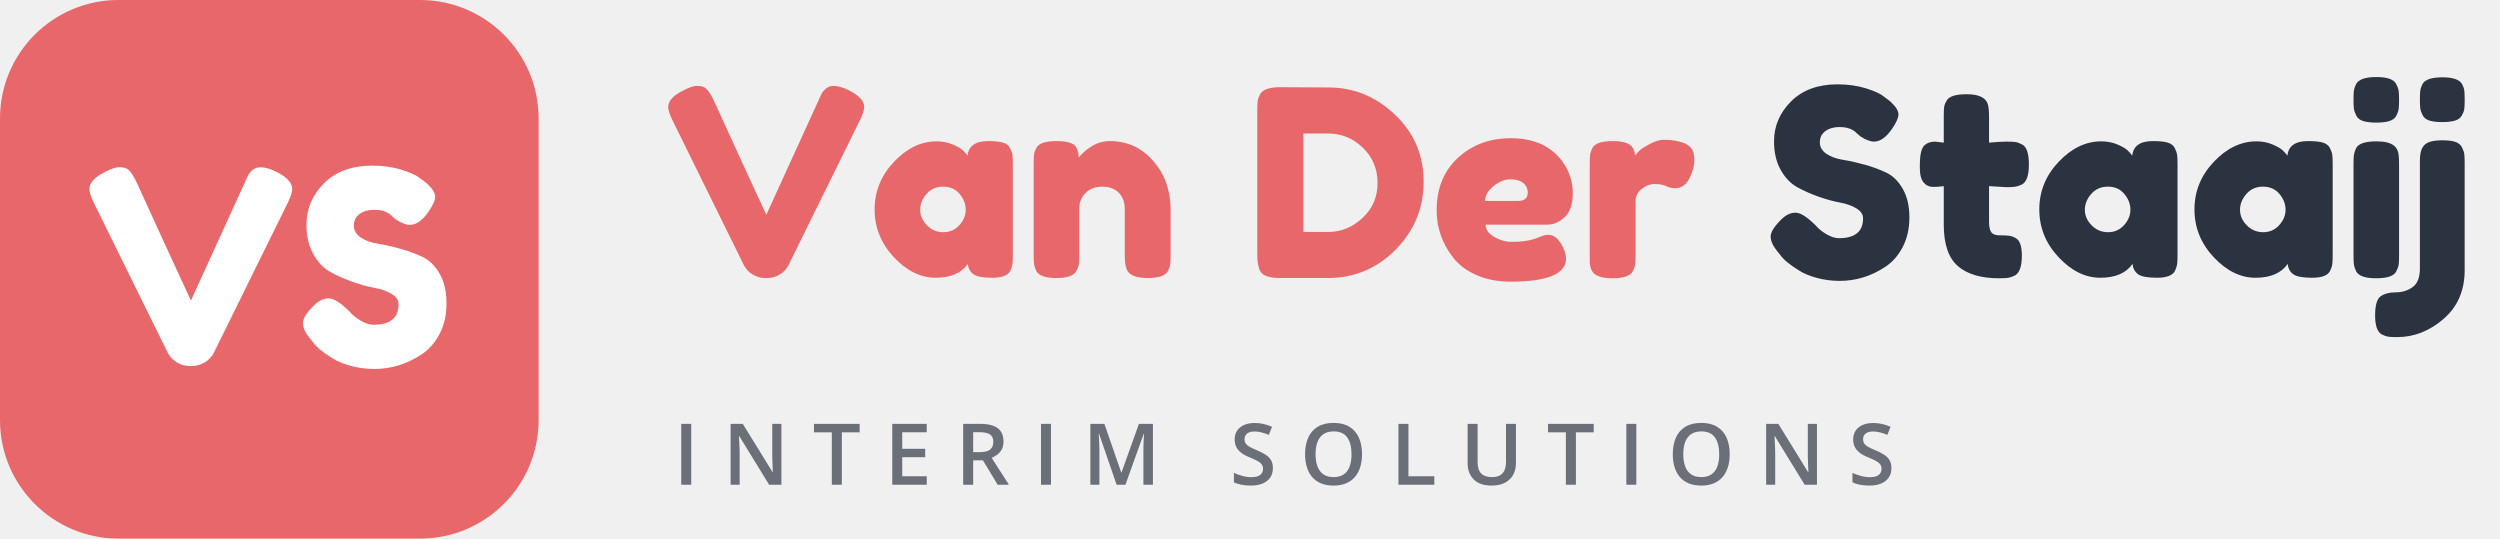
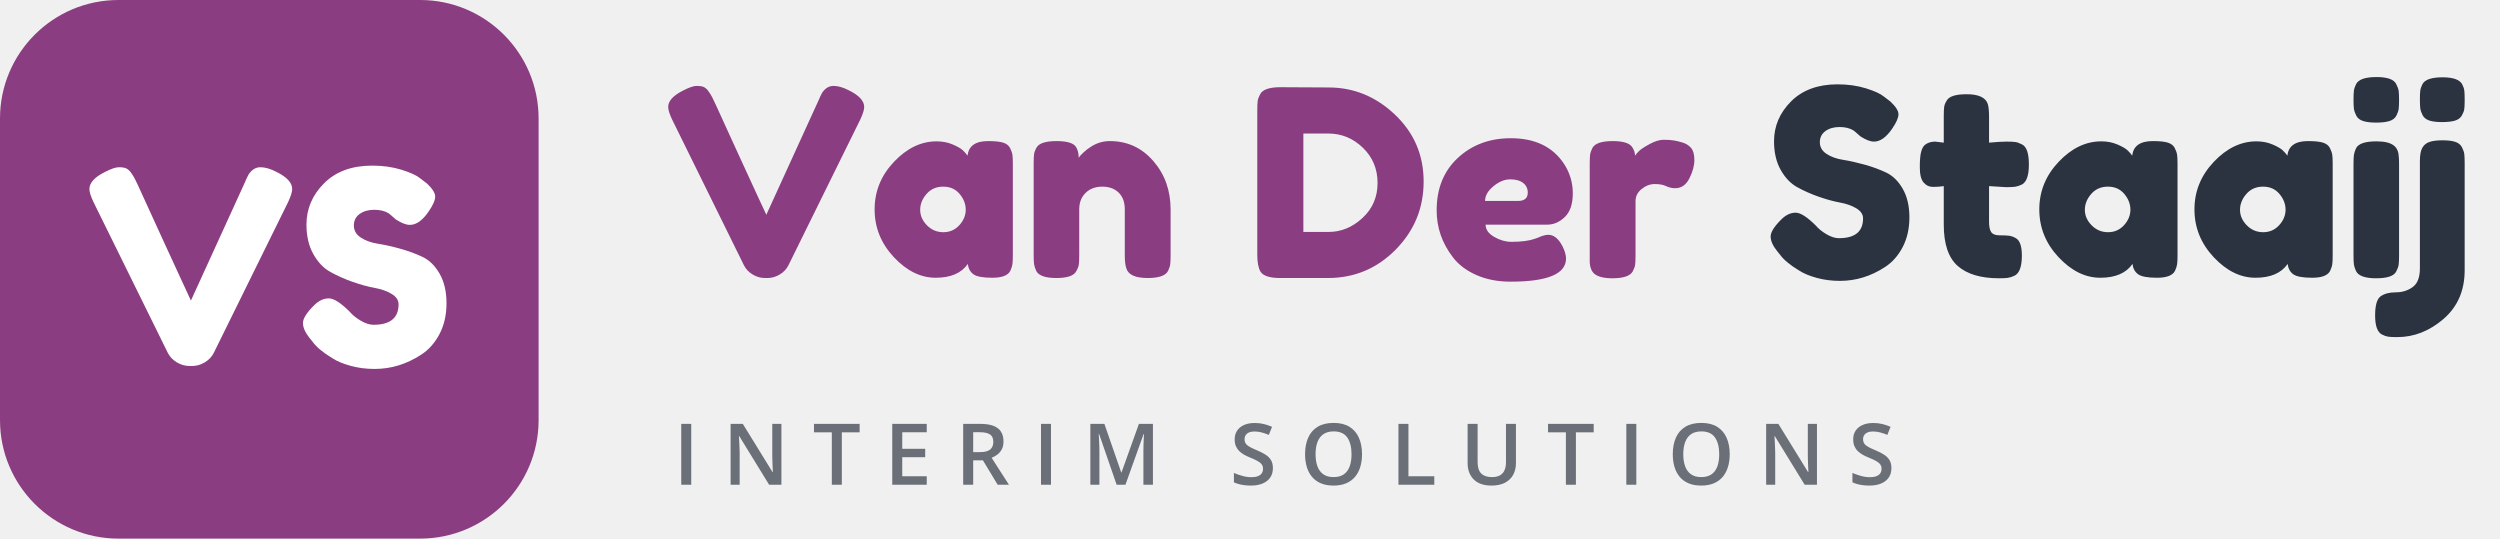
<svg xmlns="http://www.w3.org/2000/svg" viewBox="0 0 557 120" width="557" height="120">
-   <rect x="0" y="0" width="120" height="120" rx="26.4" fill="#e8676b" />
+   <rect x="0" y="0" width="120" height="120" rx="26.4" fill="#8b3d82" />
  <path transform="translate(19.02,81.6)" d="M42.54 -43.32Q46.08 -41.58 46.08 -39.48Q46.08 -38.52 45.18 -36.6L28.62 -3.0Q27.96 -1.68 26.61 -0.87Q25.26 -0.06 23.82 -0.06H23.22Q21.72 -0.06 20.37 -0.87Q19.02 -1.68 18.36 -3.0L1.8 -36.6Q0.9 -38.52 0.9 -39.48Q0.9 -41.58 4.44 -43.32Q6.42 -44.34 7.47 -44.34Q8.52 -44.34 9.06 -44.1Q9.6 -43.86 10.08 -43.26Q10.62 -42.54 11.07 -41.67Q11.52 -40.8 13.38 -36.69Q15.24 -32.58 17.37 -27.96Q19.5 -23.34 21.39 -19.23Q23.28 -15.12 23.52 -14.64L35.52 -40.92Q36.0 -42.06 36.36 -42.72Q37.44 -44.34 39.0 -44.34Q40.56 -44.34 42.54 -43.32Z M50.04 -6.18Q48.48 -8.1 48.48 -9.63Q48.48 -11.16 51.06 -13.68Q52.56 -15.12 54.24 -15.12Q55.92 -15.12 58.92 -12.12Q59.76 -11.1 61.32 -10.17Q62.88 -9.24 64.2 -9.24Q69.78 -9.24 69.78 -13.8Q69.78 -15.18 68.25 -16.11Q66.72 -17.04 64.44 -17.46Q62.16 -17.88 59.52 -18.81Q56.88 -19.74 54.6 -21.0Q52.32 -22.26 50.79 -24.99Q49.26 -27.72 49.26 -31.56Q49.26 -36.84 53.19 -40.77Q57.12 -44.7 63.9 -44.7Q67.5 -44.7 70.47 -43.77Q73.44 -42.84 74.58 -41.88L76.08 -40.74Q77.94 -39.0 77.94 -37.8Q77.94 -36.6 76.5 -34.5Q74.46 -31.5 72.3 -31.5Q71.04 -31.5 69.18 -32.7Q69.0 -32.82 68.49 -33.3Q67.98 -33.78 67.56 -34.08Q66.3 -34.86 64.35 -34.86Q62.4 -34.86 61.11 -33.93Q59.82 -33.0 59.82 -31.35Q59.82 -29.7 61.35 -28.68Q62.88 -27.66 65.16 -27.3Q67.44 -26.94 70.14 -26.19Q72.84 -25.44 75.12 -24.36Q77.4 -23.28 78.93 -20.61Q80.46 -17.94 80.46 -14.04Q80.46 -10.14 78.9 -7.17Q77.34 -4.2 74.82 -2.58Q69.96 0.6 64.44 0.6Q61.62 0.6 59.1 -0.09Q56.58 -0.78 55.02 -1.8Q51.84 -3.72 50.58 -5.52Z" fill="#fff" />
-   <path d="M189.122 20.124Q192.544 21.806 192.544 23.836Q192.544 24.764 191.674 26.62L175.666 59.1Q175.028 60.376 173.723 61.159Q172.418 61.942 171.026 61.942H170.446Q168.996 61.942 167.691 61.159Q166.386 60.376 165.748 59.1L149.74 26.62Q148.87 24.764 148.87 23.836Q148.87 21.806 152.292 20.124Q154.206 19.138 155.221 19.138Q156.236 19.138 156.758 19.37Q157.28 19.602 157.744 20.182Q158.266 20.878 158.701 21.719Q159.136 22.56 160.934 26.533Q162.732 30.506 164.791 34.972Q166.85 39.438 168.677 43.411Q170.504 47.384 170.736 47.848L182.336 22.444Q182.8 21.342 183.148 20.704Q184.192 19.138 185.7 19.138Q187.208 19.138 189.122 20.124Z M215.57 34.682Q215.918 31.434 220.152 31.434Q222.414 31.434 223.516 31.782Q224.618 32.13 225.053 33.0Q225.488 33.87 225.575 34.537Q225.662 35.204 225.662 36.538V56.838Q225.662 58.172 225.575 58.839Q225.488 59.506 225.082 60.376Q224.27 61.884 221.109 61.884Q217.948 61.884 216.875 61.101Q215.802 60.318 215.628 58.81Q213.482 61.884 208.465 61.884Q203.448 61.884 199.156 57.302Q194.864 52.72 194.864 46.659Q194.864 40.598 199.185 36.045Q203.506 31.492 208.668 31.492Q210.64 31.492 212.264 32.188Q213.888 32.884 214.526 33.493Q215.164 34.102 215.57 34.682ZM205.014 46.746Q205.014 48.66 206.522 50.197Q208.03 51.734 210.176 51.734Q212.322 51.734 213.743 50.168Q215.164 48.602 215.164 46.717Q215.164 44.832 213.801 43.208Q212.438 41.584 210.147 41.584Q207.856 41.584 206.435 43.208Q205.014 44.832 205.014 46.746Z M247.296 31.434Q253.096 31.434 256.953 35.871Q260.81 40.308 260.81 46.688V56.896Q260.81 58.23 260.723 58.897Q260.636 59.564 260.23 60.376Q259.418 61.942 255.706 61.942Q251.588 61.942 250.95 59.796Q250.602 58.81 250.602 56.838V46.63Q250.602 44.252 249.239 42.918Q247.876 41.584 245.585 41.584Q243.294 41.584 241.873 42.976Q240.452 44.368 240.452 46.63V56.896Q240.452 58.23 240.365 58.897Q240.278 59.564 239.814 60.376Q239.06 61.942 235.348 61.942Q231.694 61.942 230.882 60.376Q230.476 59.506 230.389 58.839Q230.302 58.172 230.302 56.838V36.306Q230.302 35.03 230.389 34.363Q230.476 33.696 230.94 32.884Q231.752 31.434 235.406 31.434Q238.944 31.434 239.756 32.768Q240.336 33.754 240.336 35.146Q240.568 34.74 241.38 33.986Q242.192 33.232 242.946 32.768Q244.918 31.434 247.296 31.434Z  M285.286 19.428 296.016 19.486Q304.426 19.486 310.806 25.547Q317.186 31.608 317.186 40.453Q317.186 49.298 310.951 55.62Q304.716 61.942 295.842 61.942H285.228Q281.69 61.942 280.82 60.492Q280.124 59.274 280.124 56.78V24.532Q280.124 23.14 280.211 22.502Q280.298 21.864 280.762 20.994Q281.574 19.428 285.286 19.428ZM295.958 29.752H290.39V51.676H296.016Q300.192 51.676 303.556 48.573Q306.92 45.47 306.92 40.772Q306.92 36.074 303.643 32.913Q300.366 29.752 295.958 29.752Z M344.736 50.052H330.99Q330.99 51.676 332.904 52.778Q334.818 53.88 336.732 53.88Q340.096 53.88 342.01 53.184L342.648 52.952Q344.04 52.314 344.968 52.314Q346.824 52.314 348.158 54.924Q348.912 56.49 348.912 57.592Q348.912 62.754 336.558 62.754Q332.266 62.754 328.931 61.275Q325.596 59.796 323.74 57.36Q320.086 52.662 320.086 46.862Q320.086 39.554 324.813 35.175Q329.54 30.796 336.616 30.796Q344.678 30.796 348.448 36.48Q350.42 39.496 350.42 43.063Q350.42 46.63 348.651 48.341Q346.882 50.052 344.736 50.052ZM338.182 44.774Q340.386 44.774 340.386 42.918Q340.386 41.584 339.371 40.772Q338.356 39.96 336.471 39.96Q334.586 39.96 332.73 41.497Q330.874 43.034 330.874 44.774Z M373.214 41.932Q372.17 41.932 371.213 41.468Q370.256 41.004 368.69 41.004Q367.124 41.004 365.761 42.106Q364.398 43.208 364.398 44.774V56.954Q364.398 58.288 364.311 58.955Q364.224 59.622 363.76 60.492Q362.89 62.0 359.236 62.0Q356.452 62.0 355.234 61.014Q354.306 60.202 354.19 58.52Q354.19 57.94 354.19 56.838V36.48Q354.19 35.146 354.277 34.479Q354.364 33.812 354.77 33.0Q355.582 31.434 359.294 31.434Q362.774 31.434 363.644 32.768Q364.282 33.696 364.282 34.682Q364.572 34.276 365.123 33.696Q365.674 33.116 367.472 32.13Q369.27 31.144 370.633 31.144Q371.996 31.144 372.924 31.289Q373.852 31.434 374.954 31.782Q376.056 32.13 376.781 32.971Q377.506 33.812 377.506 35.668Q377.506 37.524 376.404 39.728Q375.302 41.932 373.214 41.932Z " fill="#e8676b" />
+   <path d="M189.122 20.124Q192.544 21.806 192.544 23.836Q192.544 24.764 191.674 26.62L175.666 59.1Q175.028 60.376 173.723 61.159Q172.418 61.942 171.026 61.942H170.446Q168.996 61.942 167.691 61.159Q166.386 60.376 165.748 59.1L149.74 26.62Q148.87 24.764 148.87 23.836Q148.87 21.806 152.292 20.124Q154.206 19.138 155.221 19.138Q156.236 19.138 156.758 19.37Q157.28 19.602 157.744 20.182Q158.266 20.878 158.701 21.719Q159.136 22.56 160.934 26.533Q162.732 30.506 164.791 34.972Q166.85 39.438 168.677 43.411Q170.504 47.384 170.736 47.848L182.336 22.444Q182.8 21.342 183.148 20.704Q184.192 19.138 185.7 19.138Q187.208 19.138 189.122 20.124Z M215.57 34.682Q215.918 31.434 220.152 31.434Q222.414 31.434 223.516 31.782Q224.618 32.13 225.053 33.0Q225.488 33.87 225.575 34.537Q225.662 35.204 225.662 36.538V56.838Q225.662 58.172 225.575 58.839Q225.488 59.506 225.082 60.376Q224.27 61.884 221.109 61.884Q217.948 61.884 216.875 61.101Q215.802 60.318 215.628 58.81Q213.482 61.884 208.465 61.884Q203.448 61.884 199.156 57.302Q194.864 52.72 194.864 46.659Q194.864 40.598 199.185 36.045Q203.506 31.492 208.668 31.492Q210.64 31.492 212.264 32.188Q213.888 32.884 214.526 33.493Q215.164 34.102 215.57 34.682ZM205.014 46.746Q205.014 48.66 206.522 50.197Q208.03 51.734 210.176 51.734Q212.322 51.734 213.743 50.168Q215.164 48.602 215.164 46.717Q215.164 44.832 213.801 43.208Q212.438 41.584 210.147 41.584Q207.856 41.584 206.435 43.208Q205.014 44.832 205.014 46.746Z M247.296 31.434Q253.096 31.434 256.953 35.871Q260.81 40.308 260.81 46.688V56.896Q260.81 58.23 260.723 58.897Q260.636 59.564 260.23 60.376Q259.418 61.942 255.706 61.942Q251.588 61.942 250.95 59.796Q250.602 58.81 250.602 56.838V46.63Q250.602 44.252 249.239 42.918Q247.876 41.584 245.585 41.584Q243.294 41.584 241.873 42.976Q240.452 44.368 240.452 46.63V56.896Q240.452 58.23 240.365 58.897Q240.278 59.564 239.814 60.376Q239.06 61.942 235.348 61.942Q231.694 61.942 230.882 60.376Q230.476 59.506 230.389 58.839Q230.302 58.172 230.302 56.838V36.306Q230.302 35.03 230.389 34.363Q230.476 33.696 230.94 32.884Q231.752 31.434 235.406 31.434Q238.944 31.434 239.756 32.768Q240.336 33.754 240.336 35.146Q240.568 34.74 241.38 33.986Q242.192 33.232 242.946 32.768Q244.918 31.434 247.296 31.434Z  M285.286 19.428 296.016 19.486Q304.426 19.486 310.806 25.547Q317.186 31.608 317.186 40.453Q317.186 49.298 310.951 55.62Q304.716 61.942 295.842 61.942H285.228Q281.69 61.942 280.82 60.492Q280.124 59.274 280.124 56.78V24.532Q280.124 23.14 280.211 22.502Q280.298 21.864 280.762 20.994Q281.574 19.428 285.286 19.428ZM295.958 29.752H290.39V51.676H296.016Q300.192 51.676 303.556 48.573Q306.92 45.47 306.92 40.772Q306.92 36.074 303.643 32.913Q300.366 29.752 295.958 29.752Z M344.736 50.052H330.99Q330.99 51.676 332.904 52.778Q334.818 53.88 336.732 53.88Q340.096 53.88 342.01 53.184L342.648 52.952Q344.04 52.314 344.968 52.314Q346.824 52.314 348.158 54.924Q348.912 56.49 348.912 57.592Q348.912 62.754 336.558 62.754Q332.266 62.754 328.931 61.275Q325.596 59.796 323.74 57.36Q320.086 52.662 320.086 46.862Q320.086 39.554 324.813 35.175Q329.54 30.796 336.616 30.796Q344.678 30.796 348.448 36.48Q350.42 39.496 350.42 43.063Q350.42 46.63 348.651 48.341Q346.882 50.052 344.736 50.052ZM338.182 44.774Q340.386 44.774 340.386 42.918Q340.386 41.584 339.371 40.772Q338.356 39.96 336.471 39.96Q334.586 39.96 332.73 41.497Q330.874 43.034 330.874 44.774Z M373.214 41.932Q372.17 41.932 371.213 41.468Q370.256 41.004 368.69 41.004Q367.124 41.004 365.761 42.106Q364.398 43.208 364.398 44.774V56.954Q364.398 58.288 364.311 58.955Q364.224 59.622 363.76 60.492Q362.89 62.0 359.236 62.0Q356.452 62.0 355.234 61.014Q354.306 60.202 354.19 58.52Q354.19 57.94 354.19 56.838V36.48Q354.19 35.146 354.277 34.479Q354.364 33.812 354.77 33.0Q355.582 31.434 359.294 31.434Q362.774 31.434 363.644 32.768Q364.282 33.696 364.282 34.682Q364.572 34.276 365.123 33.696Q365.674 33.116 367.472 32.13Q369.27 31.144 370.633 31.144Q371.996 31.144 372.924 31.289Q373.852 31.434 374.954 31.782Q376.056 32.13 376.781 32.971Q377.506 33.812 377.506 35.668Q377.506 37.524 376.404 39.728Q375.302 41.932 373.214 41.932Z " fill="#8b3d82" />
  <path d="M396.008 56.026Q394.5 54.17 394.5 52.691Q394.5 51.212 396.994 48.776Q398.444 47.384 400.068 47.384Q401.692 47.384 404.592 50.284Q405.404 51.27 406.912 52.169Q408.42 53.068 409.696 53.068Q415.09 53.068 415.09 48.66Q415.09 47.326 413.611 46.427Q412.132 45.528 409.928 45.122Q407.724 44.716 405.172 43.817Q402.62 42.918 400.416 41.7Q398.212 40.482 396.733 37.843Q395.254 35.204 395.254 31.492Q395.254 26.388 399.053 22.589Q402.852 18.79 409.406 18.79Q412.886 18.79 415.757 19.689Q418.628 20.588 419.73 21.516L421.18 22.618Q422.978 24.3 422.978 25.46Q422.978 26.62 421.586 28.65Q419.614 31.55 417.526 31.55Q416.308 31.55 414.51 30.39Q414.336 30.274 413.843 29.81Q413.35 29.346 412.944 29.056Q411.726 28.302 409.841 28.302Q407.956 28.302 406.709 29.201Q405.462 30.1 405.462 31.695Q405.462 33.29 406.941 34.276Q408.42 35.262 410.624 35.61Q412.828 35.958 415.438 36.683Q418.048 37.408 420.252 38.452Q422.456 39.496 423.935 42.077Q425.414 44.658 425.414 48.428Q425.414 52.198 423.906 55.069Q422.398 57.94 419.962 59.506Q415.264 62.58 409.928 62.58Q407.202 62.58 404.766 61.913Q402.33 61.246 400.822 60.26Q397.748 58.404 396.53 56.664Z M446.932 41.7 443.162 41.468V49.472Q443.162 51.038 443.655 51.734Q444.148 52.43 445.511 52.43Q446.874 52.43 447.599 52.517Q448.324 52.604 449.136 53.068Q450.47 53.822 450.47 56.954Q450.47 60.608 448.846 61.42Q447.976 61.826 447.309 61.913Q446.642 62.0 445.366 62.0Q439.334 62.0 436.202 59.274Q433.07 56.548 433.07 50.052V41.468Q431.968 41.642 430.692 41.642Q429.416 41.642 428.575 40.656Q427.734 39.67 427.734 37.292Q427.734 34.914 428.024 33.841Q428.314 32.768 428.836 32.304Q429.764 31.55 431.156 31.55L433.07 31.782V25.808Q433.07 24.474 433.157 23.836Q433.244 23.198 433.708 22.444Q434.462 20.994 438.174 20.994Q442.118 20.994 442.872 23.14Q443.162 24.068 443.162 26.098V31.782Q445.714 31.55 447.019 31.55Q448.324 31.55 448.991 31.637Q449.658 31.724 450.528 32.188Q452.036 32.942 452.036 36.654Q452.036 40.308 450.47 41.12Q449.6 41.526 448.933 41.613Q448.266 41.7 446.932 41.7Z M475.062 34.682Q475.41 31.434 479.644 31.434Q481.906 31.434 483.008 31.782Q484.11 32.13 484.545 33.0Q484.98 33.87 485.067 34.537Q485.154 35.204 485.154 36.538V56.838Q485.154 58.172 485.067 58.839Q484.98 59.506 484.574 60.376Q483.762 61.884 480.601 61.884Q477.44 61.884 476.367 61.101Q475.294 60.318 475.12 58.81Q472.974 61.884 467.957 61.884Q462.94 61.884 458.648 57.302Q454.356 52.72 454.356 46.659Q454.356 40.598 458.677 36.045Q462.998 31.492 468.16 31.492Q470.132 31.492 471.756 32.188Q473.38 32.884 474.018 33.493Q474.656 34.102 475.062 34.682ZM464.506 46.746Q464.506 48.66 466.014 50.197Q467.522 51.734 469.668 51.734Q471.814 51.734 473.235 50.168Q474.656 48.602 474.656 46.717Q474.656 44.832 473.293 43.208Q471.93 41.584 469.639 41.584Q467.348 41.584 465.927 43.208Q464.506 44.832 464.506 46.746Z M509.63 34.682Q509.978 31.434 514.212 31.434Q516.474 31.434 517.576 31.782Q518.678 32.13 519.113 33.0Q519.548 33.87 519.635 34.537Q519.722 35.204 519.722 36.538V56.838Q519.722 58.172 519.635 58.839Q519.548 59.506 519.142 60.376Q518.33 61.884 515.169 61.884Q512.008 61.884 510.935 61.101Q509.862 60.318 509.688 58.81Q507.542 61.884 502.525 61.884Q497.508 61.884 493.216 57.302Q488.924 52.72 488.924 46.659Q488.924 40.598 493.245 36.045Q497.566 31.492 502.728 31.492Q504.7 31.492 506.324 32.188Q507.948 32.884 508.586 33.493Q509.224 34.102 509.63 34.682ZM499.074 46.746Q499.074 48.66 500.582 50.197Q502.09 51.734 504.236 51.734Q506.382 51.734 507.803 50.168Q509.224 48.602 509.224 46.717Q509.224 44.832 507.861 43.208Q506.498 41.584 504.207 41.584Q501.916 41.584 500.495 43.208Q499.074 44.832 499.074 46.746Z M524.362 36.538Q524.362 35.204 524.449 34.537Q524.536 33.87 524.942 33.0Q525.754 31.492 529.466 31.492Q532.25 31.492 533.41 32.478Q534.396 33.29 534.454 34.972Q534.512 35.552 534.512 36.654V56.954Q534.512 58.288 534.425 58.955Q534.338 59.622 533.874 60.492Q533.12 62.0 529.408 62.0Q525.754 62.0 524.942 60.434Q524.536 59.564 524.449 58.926Q524.362 58.288 524.362 56.896ZM524.942 18.732Q525.754 17.166 529.466 17.166Q533.12 17.166 533.874 18.732Q534.338 19.602 534.425 20.269Q534.512 20.936 534.512 22.27Q534.512 23.604 534.425 24.271Q534.338 24.938 533.903 25.779Q533.468 26.62 532.366 26.968Q531.264 27.316 529.437 27.316Q527.61 27.316 526.508 26.968Q525.406 26.62 524.971 25.75Q524.536 24.88 524.449 24.213Q524.362 23.546 524.362 22.212Q524.362 20.878 524.449 20.211Q524.536 19.544 524.942 18.732Z M539.732 18.732Q540.544 17.224 544.198 17.224Q547.678 17.224 548.548 18.732Q548.954 19.486 549.041 20.124Q549.128 20.762 549.128 22.038V22.386Q549.128 23.662 549.041 24.3Q548.954 24.938 548.49 25.75Q548.026 26.562 546.953 26.881Q545.88 27.2 544.082 27.2Q542.284 27.2 541.24 26.852Q540.196 26.504 539.761 25.663Q539.326 24.822 539.239 24.155Q539.152 23.488 539.152 22.154Q539.152 20.82 539.239 20.182Q539.326 19.544 539.732 18.732ZM549.128 36.306V60.202Q549.128 66.988 544.43 71.048Q539.732 75.108 534.106 75.108Q532.772 75.108 532.134 75.021Q531.496 74.934 530.684 74.528Q529.176 73.716 529.176 70.294Q529.176 66.872 530.423 66.002Q531.67 65.132 533.787 65.132Q535.904 65.132 537.528 63.972Q539.152 62.812 539.152 59.796V35.9Q539.152 33.87 539.703 32.913Q540.254 31.956 541.327 31.608Q542.4 31.26 544.198 31.26Q545.996 31.26 547.04 31.608Q548.084 31.956 548.519 32.797Q548.954 33.638 549.041 34.305Q549.128 34.972 549.128 36.306Z" fill="#2c3340" />
  <path d="M151.781 108.0V94.437H154.008V108.0Z M174.098 108.0H171.361L164.714 97.173H164.635Q164.668 97.721 164.7 98.335Q164.732 98.95 164.758 99.599Q164.783 100.249 164.797 100.912V108.0H162.78V94.437H165.498L172.127 105.194H172.191Q172.173 104.716 172.145 104.106Q172.117 103.496 172.094 102.839Q172.071 102.183 172.062 101.575V94.437H174.098Z M187.559 108.0H185.328V96.329H181.353V94.437H191.525V96.329H187.559Z M206.476 108.0H198.794V94.437H206.476V96.311H201.021V99.994H206.133V101.858H201.021V106.117H206.476Z M218.407 94.437Q220.165 94.437 221.31 94.866Q222.456 95.295 223.018 96.167Q223.579 97.039 223.579 98.379Q223.579 99.381 223.208 100.089Q222.837 100.796 222.234 101.26Q221.631 101.724 220.939 101.998L224.794 108.0H222.28L219 102.568H216.825V108.0H214.598V94.437ZM218.258 96.297H216.825V100.731H218.365Q219.91 100.731 220.61 100.154Q221.31 99.576 221.31 98.454Q221.31 97.28 220.564 96.788Q219.817 96.297 218.258 96.297Z M231.933 108.0V94.437H234.16V108.0Z M248.785 108.0 244.875 96.677H244.796Q244.824 97.057 244.859 97.714Q244.894 98.37 244.921 99.124Q244.949 99.878 244.949 100.56V108.0H242.931V94.437H246.058L249.811 105.263H249.871L253.753 94.437H256.871V108.0H254.751V100.448Q254.751 99.827 254.772 99.105Q254.793 98.384 254.825 97.735Q254.857 97.085 254.881 96.696H254.802L250.748 108.0Z  M283.603 104.312Q283.603 105.518 283.012 106.388Q282.421 107.258 281.324 107.722Q280.226 108.186 278.7 108.186Q277.963 108.186 277.283 108.102Q276.604 108.019 276.008 107.859Q275.412 107.698 274.915 107.462V105.37Q275.746 105.727 276.766 106.022Q277.787 106.316 278.844 106.316Q279.707 106.316 280.275 106.087Q280.843 105.857 281.124 105.437Q281.405 105.017 281.405 104.447Q281.405 103.844 281.08 103.429Q280.755 103.013 280.101 102.663Q279.447 102.313 278.459 101.914Q277.791 101.65 277.183 101.306Q276.576 100.963 276.103 100.499Q275.63 100.035 275.356 99.398Q275.082 98.76 275.082 97.902Q275.082 96.751 275.636 95.932Q276.191 95.114 277.197 94.678Q278.204 94.242 279.545 94.242Q280.616 94.242 281.558 94.467Q282.499 94.692 283.409 95.095L282.699 96.89Q281.864 96.547 281.082 96.341Q280.301 96.134 279.48 96.134Q278.775 96.134 278.285 96.348Q277.796 96.561 277.541 96.948Q277.286 97.336 277.286 97.86Q277.286 98.458 277.578 98.859Q277.87 99.261 278.487 99.597Q279.104 99.933 280.078 100.337Q281.196 100.801 281.982 101.311Q282.768 101.821 283.186 102.531Q283.603 103.241 283.603 104.312Z M303.457 101.2Q303.457 102.768 303.063 104.052Q302.668 105.337 301.88 106.263Q301.091 107.188 299.904 107.687Q298.716 108.186 297.121 108.186Q295.502 108.186 294.307 107.687Q293.113 107.188 292.329 106.26Q291.545 105.333 291.158 104.043Q290.77 102.754 290.77 101.181Q290.77 99.089 291.459 97.524Q292.148 95.958 293.565 95.091Q294.982 94.223 297.144 94.223Q299.254 94.223 300.655 95.086Q302.056 95.949 302.757 97.514Q303.457 99.08 303.457 101.2ZM293.108 101.2Q293.108 102.772 293.533 103.916Q293.957 105.059 294.845 105.678Q295.734 106.298 297.121 106.298Q298.521 106.298 299.405 105.678Q300.289 105.059 300.704 103.916Q301.119 102.772 301.119 101.2Q301.119 98.82 300.17 97.468Q299.222 96.116 297.144 96.116Q295.748 96.116 294.855 96.73Q293.962 97.345 293.535 98.481Q293.108 99.618 293.108 101.2Z M311.575 108.0V94.437H313.801V106.107H319.562V108.0Z M337.751 94.437V103.213Q337.751 104.632 337.152 105.757Q336.554 106.882 335.346 107.534Q334.137 108.186 332.31 108.186Q329.707 108.186 328.346 106.817Q326.984 105.449 326.984 103.176V94.437H329.211V102.981Q329.211 104.683 330.011 105.49Q330.811 106.298 332.393 106.298Q333.488 106.298 334.179 105.91Q334.87 105.523 335.202 104.778Q335.533 104.034 335.533 102.976V94.437Z M351.11 108.0H348.879V96.329H344.904V94.437H355.076V96.329H351.11Z M362.345 108.0V94.437H364.572V108.0Z M385.381 101.2Q385.381 102.768 384.987 104.052Q384.592 105.337 383.804 106.263Q383.015 107.188 381.828 107.687Q380.64 108.186 379.044 108.186Q377.425 108.186 376.231 107.687Q375.037 107.188 374.253 106.26Q373.469 105.333 373.081 104.043Q372.694 102.754 372.694 101.181Q372.694 99.089 373.383 97.524Q374.072 95.958 375.489 95.091Q376.906 94.223 379.068 94.223Q381.178 94.223 382.579 95.086Q383.98 95.949 384.68 97.514Q385.381 99.08 385.381 101.2ZM375.032 101.2Q375.032 102.772 375.456 103.916Q375.881 105.059 376.769 105.678Q377.657 106.298 379.044 106.298Q380.445 106.298 381.329 105.678Q382.213 105.059 382.628 103.916Q383.043 102.772 383.043 101.2Q383.043 98.82 382.094 97.468Q381.146 96.116 379.068 96.116Q377.671 96.116 376.778 96.73Q375.885 97.345 375.459 98.481Q375.032 99.618 375.032 101.2Z M404.817 108.0H402.08L395.433 97.173H395.354Q395.386 97.721 395.419 98.335Q395.451 98.95 395.477 99.599Q395.502 100.249 395.516 100.912V108.0H393.499V94.437H396.217L402.845 105.194H402.91Q402.892 104.716 402.864 104.106Q402.836 103.496 402.813 102.839Q402.79 102.183 402.781 101.575V94.437H404.817Z M421.409 104.312Q421.409 105.518 420.818 106.388Q420.227 107.258 419.13 107.722Q418.033 108.186 416.506 108.186Q415.769 108.186 415.089 108.102Q414.41 108.019 413.814 107.859Q413.218 107.698 412.721 107.462V105.37Q413.552 105.727 414.572 106.022Q415.593 106.316 416.65 106.316Q417.513 106.316 418.081 106.087Q418.649 105.857 418.93 105.437Q419.211 105.017 419.211 104.447Q419.211 103.844 418.886 103.429Q418.561 103.013 417.907 102.663Q417.253 102.313 416.265 101.914Q415.597 101.65 414.99 101.306Q414.382 100.963 413.909 100.499Q413.436 100.035 413.162 99.398Q412.888 98.76 412.888 97.902Q412.888 96.751 413.443 95.932Q413.997 95.114 415.003 94.678Q416.01 94.242 417.351 94.242Q418.422 94.242 419.364 94.467Q420.305 94.692 421.215 95.095L420.505 96.89Q419.67 96.547 418.888 96.341Q418.107 96.134 417.286 96.134Q416.581 96.134 416.091 96.348Q415.602 96.561 415.347 96.948Q415.092 97.336 415.092 97.86Q415.092 98.458 415.384 98.859Q415.676 99.261 416.293 99.597Q416.91 99.933 417.884 100.337Q419.002 100.801 419.788 101.311Q420.575 101.821 420.992 102.531Q421.409 103.241 421.409 104.312Z" fill="#6b6f77" />
</svg>
